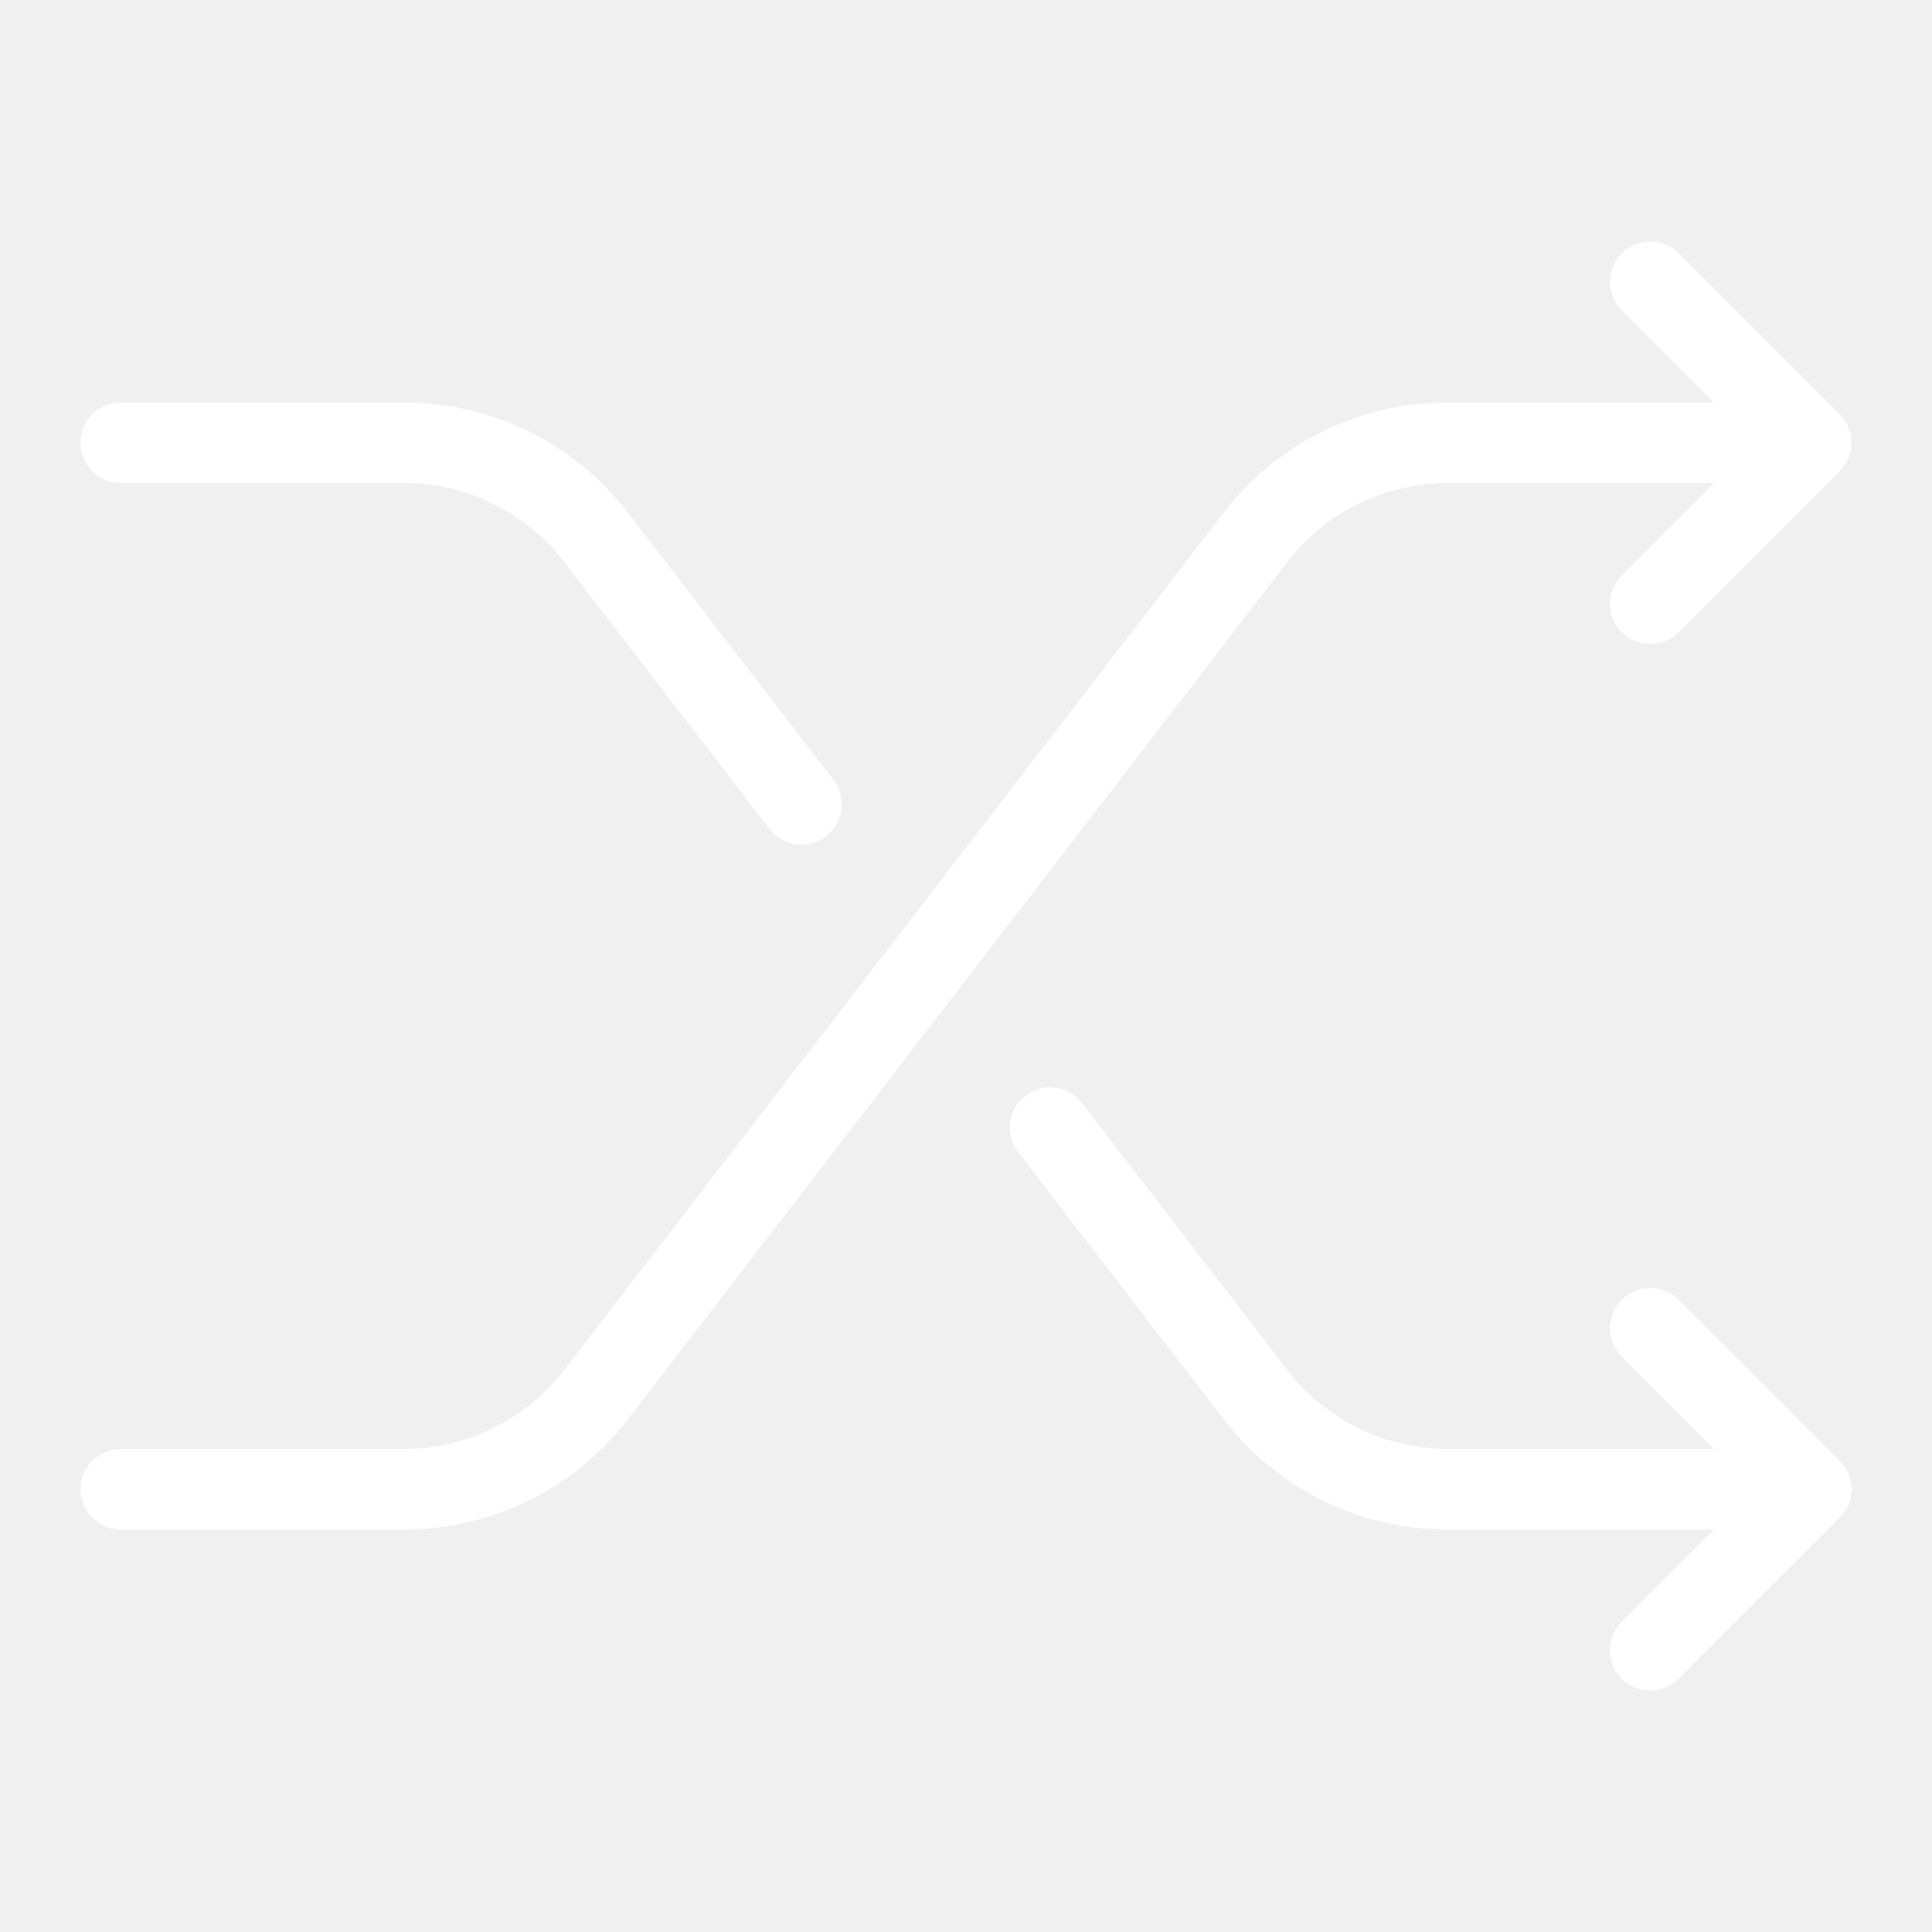
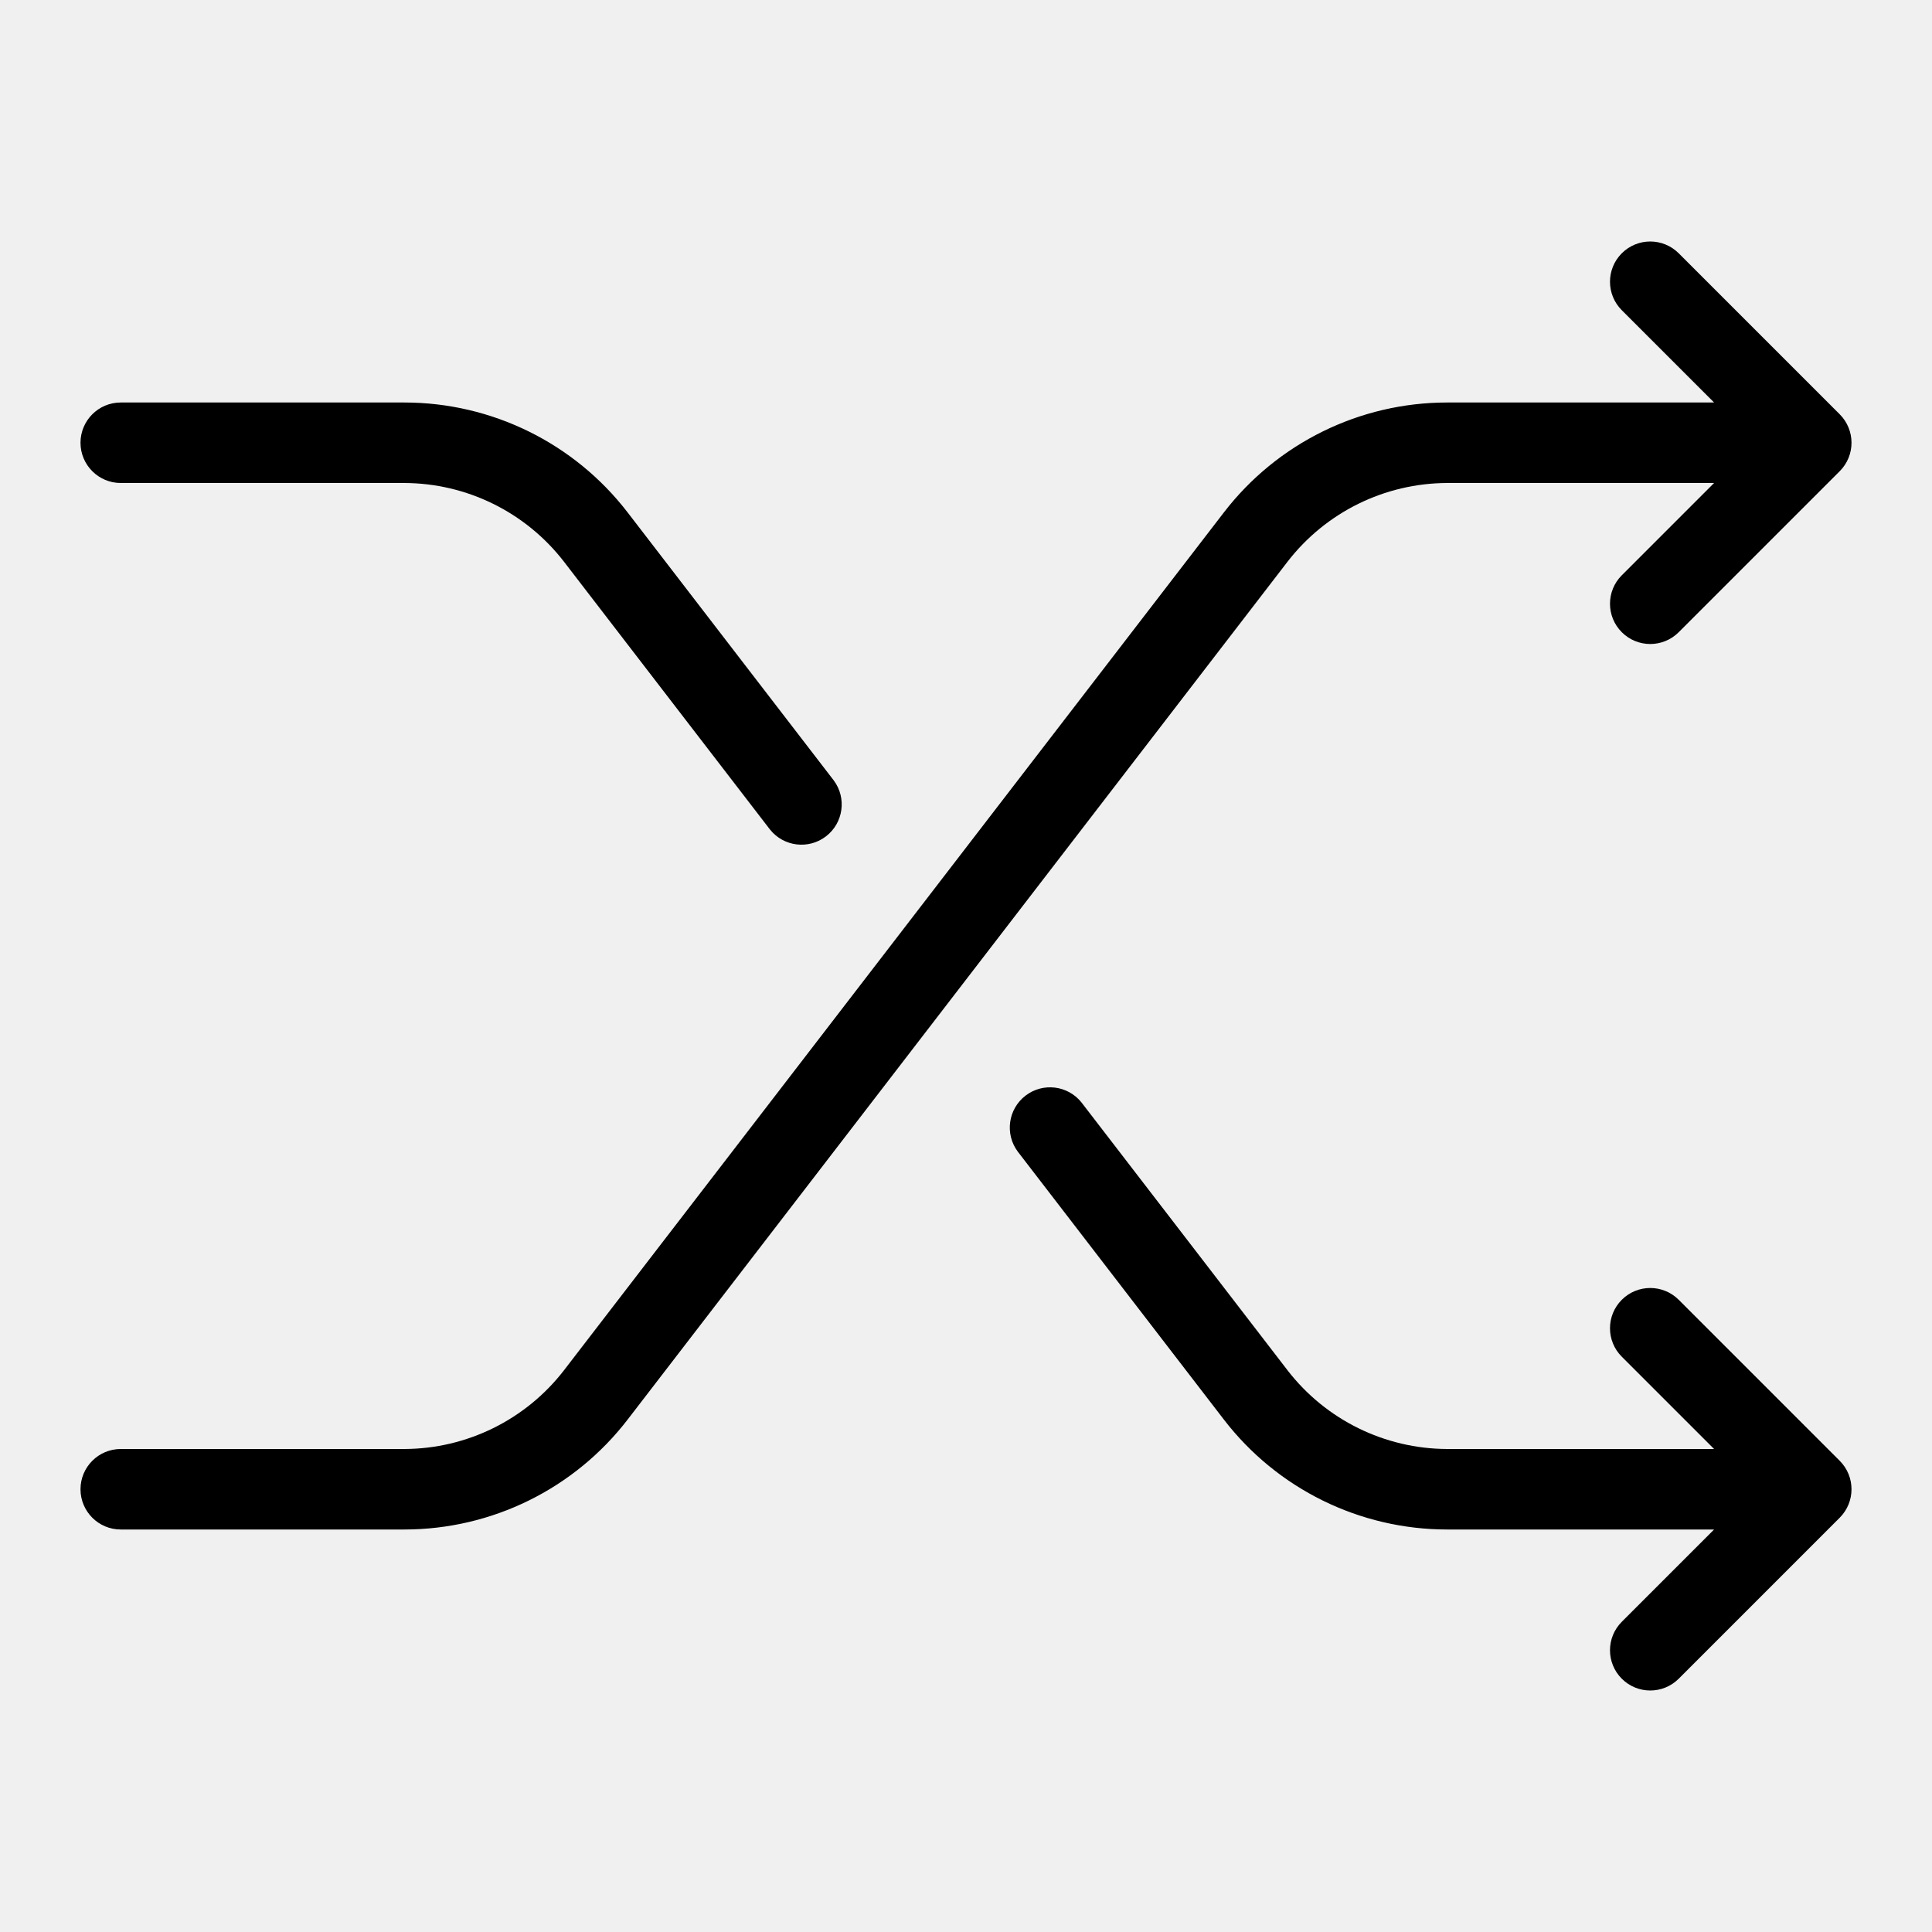
<svg xmlns="http://www.w3.org/2000/svg" t="1777282852734" class="icon" viewBox="0 0 1024 1024" version="1.1" p-id="2492" width="256" height="256">
-   <path d="M682.48 297.633L332.667 752.387A149.333 149.333 0 0 1 214.307 810.667H64a21.333 21.333 0 0 1 0-42.667h150.307a107.333 107.333 0 0 0 84.547-41.633L648.667 271.613A149.333 149.333 0 0 1 767.027 213.333h141.473l-48.92-48.913a21.333 21.333 0 0 1 30.173-30.173l85.333 85.333a21.333 21.333 0 0 1 0 30.173l-85.333 85.333a21.333 21.333 0 0 1-30.173-30.173l48.92-48.913h-141.473a107.333 107.333 0 0 0-84.547 41.633zM64 256h150.307a107.333 107.333 0 0 1 84.547 41.633l109.26 142.04a21.333 21.333 0 0 0 33.82-26L332.667 271.613A149.333 149.333 0 0 0 214.307 213.333H64a21.333 21.333 0 0 0 0 42.667z m825.753 432.913a21.333 21.333 0 0 0-30.173 30.173l48.92 48.913h-141.473a107.333 107.333 0 0 1-84.547-41.633L573.22 584.327a21.333 21.333 0 0 0-33.82 26L648.667 752.387a149.333 149.333 0 0 0 118.36 58.28h141.473l-48.92 48.913a21.333 21.333 0 0 0 30.173 30.173l85.333-85.333a21.333 21.333 0 0 0 0-30.173z" fill="#ffffff" p-id="2493" />
+   <path d="M682.48 297.633L332.667 752.387A149.333 149.333 0 0 1 214.307 810.667H64a21.333 21.333 0 0 1 0-42.667h150.307a107.333 107.333 0 0 0 84.547-41.633L648.667 271.613A149.333 149.333 0 0 1 767.027 213.333h141.473l-48.92-48.913a21.333 21.333 0 0 1 30.173-30.173l85.333 85.333a21.333 21.333 0 0 1 0 30.173l-85.333 85.333a21.333 21.333 0 0 1-30.173-30.173l48.92-48.913h-141.473a107.333 107.333 0 0 0-84.547 41.633zM64 256h150.307a107.333 107.333 0 0 1 84.547 41.633l109.26 142.04a21.333 21.333 0 0 0 33.82-26L332.667 271.613A149.333 149.333 0 0 0 214.307 213.333H64a21.333 21.333 0 0 0 0 42.667z m825.753 432.913a21.333 21.333 0 0 0-30.173 30.173l48.92 48.913h-141.473a107.333 107.333 0 0 1-84.547-41.633L573.22 584.327a21.333 21.333 0 0 0-33.82 26L648.667 752.387a149.333 149.333 0 0 0 118.36 58.28h141.473l-48.92 48.913a21.333 21.333 0 0 0 30.173 30.173l85.333-85.333a21.333 21.333 0 0 0 0-30.173z" fill="#000" p-id="2493" />
</svg>
